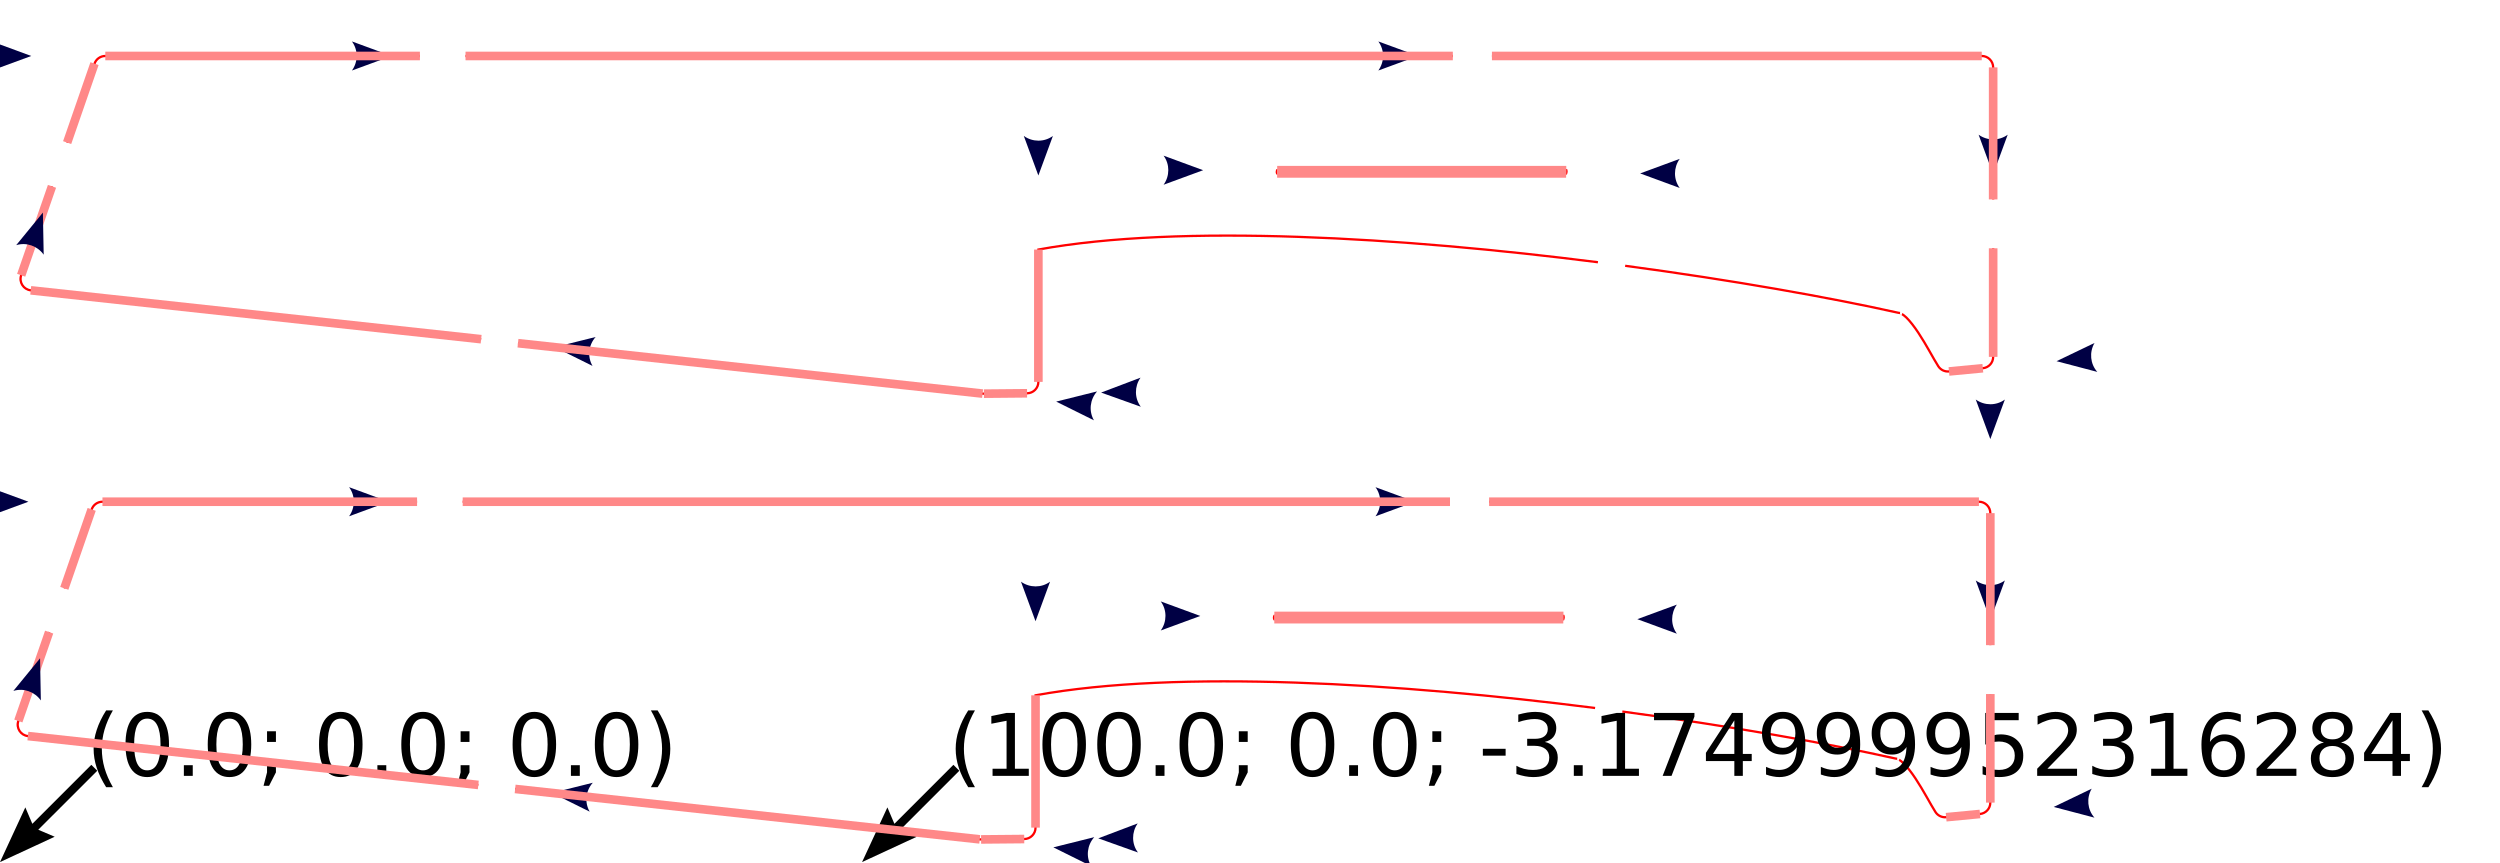
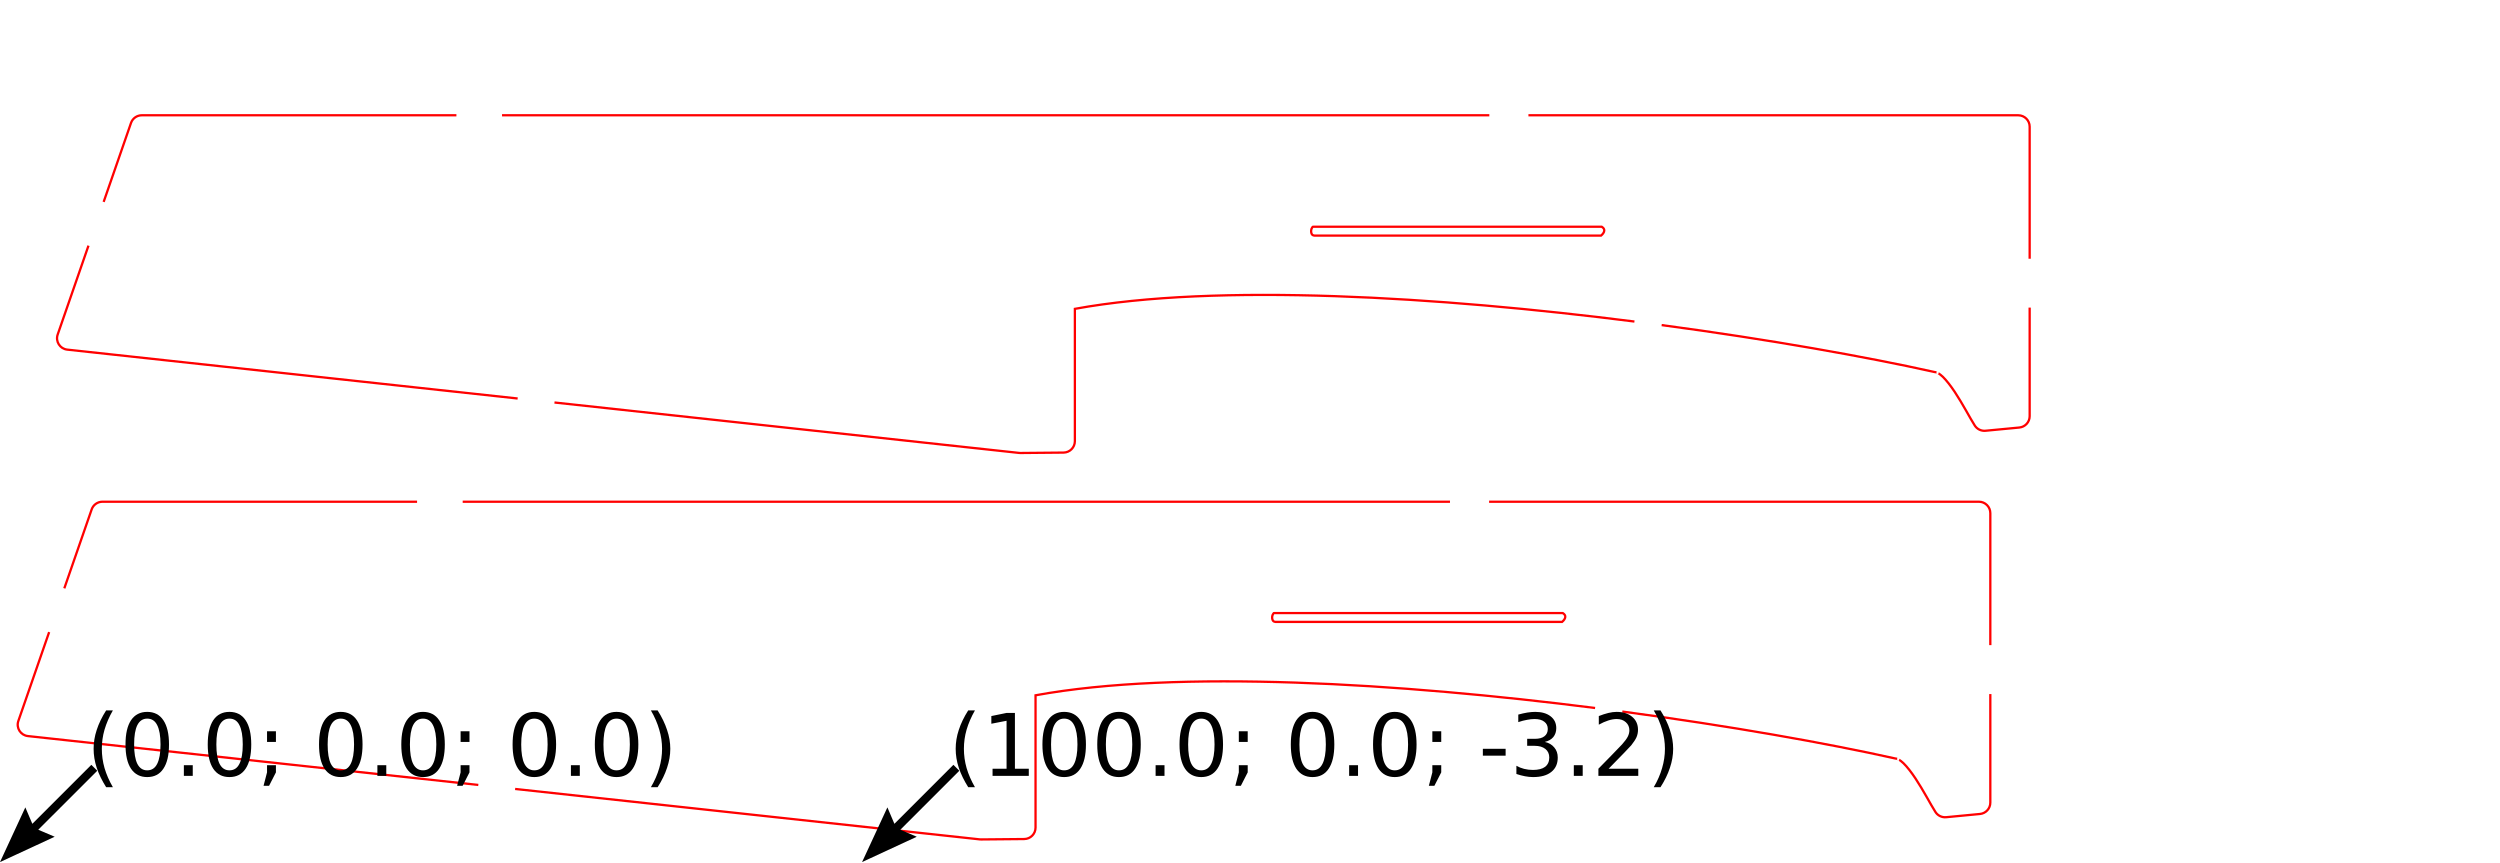
- <svg xmlns="http://www.w3.org/2000/svg" width="290mm" height="100mm" viewBox="0 0 290 100" version="1.1" id="svg1028">
+ <svg xmlns="http://www.w3.org/2000/svg" id="svg1028" version="1.1" viewBox="0 0 290 100" height="100mm" width="290mm">
  <defs id="defs1022">
-     <marker style="overflow:visible" refY="-1.687" refX="-4" orient="auto" id="CheckToolsAndOPMarker">
-       <path id="path309" style="fill:#000044;fill-rule:evenodd;stroke:none" d="m 4.589,-1.687 0.0,0.0 L 9.178,0.0 c -0.733,-0.996 -0.729,-2.359 0.0,-3.375" />
+     <marker id="CheckToolsAndOPMarker" orient="auto" refX="-4" refY="-1.687" style="overflow:visible">
+       <path d="m 4.589,-1.687 0.0,0.0 L 9.178,0.0 c -0.733,-0.996 -0.729,-2.359 0.0,-3.375" style="fill:#000044;fill-rule:evenodd;stroke:none" id="path309" />
    </marker>
-     <marker style="overflow:visible" refY="-1.687" refX="-4" orient="auto" id="DrawCurveMarker">
-       <path id="path312" style="fill:#000044;fill-rule:evenodd;stroke:none" d="m 4.589,-1.687 0.0,0.0 L 9.178,0.0 c -0.733,-0.996 -0.729,-2.359 0.0,-3.375" />
+     <marker id="DrawCurveMarker" orient="auto" refX="-4" refY="-1.687" style="overflow:visible">
+       <path d="m 4.589,-1.687 0.0,0.0 L 9.178,0.0 c -0.733,-0.996 -0.729,-2.359 0.0,-3.375" style="fill:#000044;fill-rule:evenodd;stroke:none" id="path312" />
    </marker>
-     <marker style="overflow:visible" refY="-1.687" refX="4" orient="auto" id="DrawCurveMarker_r">
-       <path id="path315" style="fill:#000044;fill-rule:evenodd;stroke:none" d="m -4.589,-1.687 0.0,0.0 L -9.178,0.0 c 0.733,-0.996 0.729,-2.359 0.0,-3.375" />
+     <marker id="DrawCurveMarker_r" orient="auto" refX="4" refY="-1.687" style="overflow:visible">
+       <path d="m -4.589,-1.687 0.0,0.0 L -9.178,0.0 c 0.733,-0.996 0.729,-2.359 0.0,-3.375" style="fill:#000044;fill-rule:evenodd;stroke:none" id="path315" />
    </marker>
-     <marker style="overflow:visible" refY="-1.687" refX="-4" orient="auto" id="InOutPathMarker">
-       <path id="path318" style="fill:#0072a7;fill-rule:evenodd;stroke:none" d="m 4.589,-1.687 0.0,0.0 L 9.178,0.0 c -0.733,-0.996 -0.729,-2.359 0.0,-3.375" />
+     <marker id="InOutPathMarker" orient="auto" refX="-4" refY="-1.687" style="overflow:visible">
+       <path d="m 4.589,-1.687 0.0,0.0 L 9.178,0.0 c -0.733,-0.996 -0.729,-2.359 0.0,-3.375" style="fill:#0072a7;fill-rule:evenodd;stroke:none" id="path318" />
    </marker>
  </defs>
-   <g id="layer1">
-     <path id="path986" transform="translate(-469.578, -282.708)" d="m 475.279,356.031 -3.574,10.313 c -0.278,0.803 0.263,1.656 1.107,1.748 l 52.25,5.67 m 4.272,0.464 53.895,5.849 c 0.051,0.006 0.103,0.008 0.154,0.008 l 5.006,-0.047 c 0.726,-0.007 1.31,-0.597 1.311,-1.322 v -15.352 c 16.496,-3.014 42.293,-1.4 64.909,1.473 m 3.158,0.412 c 12.465,1.668 23.752,3.681 31.679,5.449 0.068,0.015 0.136,0.025 0.205,0.029 -0.021,-10e-4 0.313,0.108 0.736,0.523 0.423,0.415 0.916,1.054 1.383,1.756 0.933,1.404 1.741,2.99 2.32,3.896 0.268,0.418 0.746,0.651 1.24,0.604 l 3.928,-0.375 c 0.679,-0.065 1.197,-0.635 1.197,-1.316 V 363.216 m 0,-5.67 v -15.316 c -4.3e-4,-0.73 -0.592,-1.322 -1.322,-1.322 l -56.82,-4e-5 m -4.536,-1e-5 -114.527,-8e-5 m -5.292,0 -36.496,-3e-5 c -0.563,-1.2e-4 -1.065,0.357 -1.25,0.889 l -3.174,9.159" style="fill:none;stroke:#ff0000;stroke-width:0.265px;stroke-linecap:butt;stroke-linejoin:miter;stroke-opacity:1" />
-     <path transform="translate(-469.578, -282.708)" id="path988" style="fill:none;stroke:#ff0000;stroke-width:0.265px;stroke-linecap:butt;stroke-linejoin:miter;stroke-opacity:1" d="m 617.402,354.158 c -0.016,0.035 -0.048,0.112 -0.045,0.215 0.002,0.088 0.023,0.125 0.037,0.158 h 33.523 c 0.02,-0.07 0.043,-0.116 0.045,-0.209 0.002,-0.088 -0.012,-0.108 -0.025,-0.164 z" />
-     <path style="fill:none;stroke:#ff0000;stroke-width:0.265px;stroke-linecap:butt;stroke-linejoin:miter;stroke-opacity:1" d="m 6.031,21.616 -3.574,10.313 c -0.278,0.803 0.263,1.656 1.107,1.748 l 52.25,5.67 m 4.272,0.464 53.895,5.849 c 0.051,0.006 0.103,0.008 0.154,0.008 l 5.006,-0.047 c 0.726,-0.007 1.31,-0.597 1.311,-1.322 v -15.352 c 16.496,-3.014 42.293,-1.4 64.909,1.473 m 3.158,0.412 c 12.465,1.668 23.752,3.681 31.679,5.449 0.068,0.015 0.136,0.025 0.205,0.029 -0.021,-0.001 0.313,0.108 0.736,0.523 0.423,0.415 0.916,1.054 1.383,1.756 0.933,1.404 1.741,2.99 2.32,3.896 0.268,0.418 0.746,0.651 1.24,0.604 l 3.928,-0.375 c 0.679,-0.065 1.197,-0.635 1.197,-1.316 v -12.596 m 0,-5.67 V 7.816 c -5.3e-4,-0.73 -0.592,-1.322 -1.322,-1.322 l -56.82,-4e-5 m -4.536,-1e-5 -114.527,-8e-5 m -5.292,0 -36.496,-3e-5 c -0.563,-1.2e-4 -1.065,0.357 -1.25,0.889 L 7.789,16.541" id="path986-2" />
-     <path d="m 617.402,354.158 c -0.016,0.035 -0.048,0.112 -0.045,0.215 0.002,0.088 0.023,0.125 0.037,0.158 h 33.523 c 0.02,-0.07 0.043,-0.116 0.045,-0.209 0.002,-0.088 -0.012,-0.108 -0.025,-0.164 z" style="fill:none;stroke:#ff0000;stroke-width:0.265px;stroke-linecap:butt;stroke-linejoin:miter;stroke-opacity:1" id="path988-5" transform="translate(-469.249, -334.415)" />
+   <g style="display:inline" id="layer1">
+     <path style="fill:none;stroke:#ff0000;stroke-width:0.265px;stroke-linecap:butt;stroke-linejoin:miter;stroke-opacity:1" d="m 475.279,356.031 -3.574,10.313 c -0.278,0.803 0.263,1.656 1.107,1.748 l 52.25,5.67 m 4.272,0.464 53.895,5.849 c 0.051,0.006 0.103,0.008 0.154,0.008 l 5.006,-0.047 c 0.726,-0.007 1.31,-0.597 1.311,-1.322 v -15.352 c 16.496,-3.014 42.293,-1.4 64.909,1.473 m 3.158,0.412 c 12.465,1.668 23.752,3.681 31.679,5.449 0.068,0.015 0.136,0.025 0.205,0.029 -0.021,-10e-4 0.313,0.108 0.736,0.523 0.423,0.415 0.916,1.054 1.383,1.756 0.933,1.404 1.741,2.99 2.32,3.896 0.268,0.418 0.746,0.651 1.24,0.604 l 3.928,-0.375 c 0.679,-0.065 1.197,-0.635 1.197,-1.316 V 363.216 m 0,-5.67 v -15.316 c -4.3e-4,-0.73 -0.592,-1.322 -1.322,-1.322 l -56.82,-4e-5 m -4.536,-1e-5 -114.527,-8e-5 m -5.292,0 -36.496,-3e-5 c -0.563,-1.2e-4 -1.065,0.357 -1.25,0.889 l -3.174,9.159" transform="translate(-469.578,-282.708)" id="path986" />
+     <path id="path986-2" d="m 10.264,28.495 -3.574,10.313 c -0.278,0.803 0.263,1.656 1.107,1.748 l 52.25,5.67 m 4.272,0.464 53.895,5.849 c 0.051,0.006 0.103,0.008 0.154,0.008 l 5.006,-0.047 c 0.726,-0.007 1.31,-0.597 1.311,-1.322 v -15.352 c 16.496,-3.014 42.293,-1.4 64.909,1.473 m 3.158,0.412 c 12.465,1.668 23.752,3.681 31.679,5.449 0.068,0.015 0.136,0.025 0.205,0.029 -0.021,-0.001 0.313,0.108 0.736,0.523 0.423,0.415 0.916,1.054 1.383,1.756 0.933,1.404 1.741,2.99 2.32,3.896 0.268,0.418 0.746,0.651 1.24,0.604 l 3.928,-0.375 c 0.679,-0.065 1.197,-0.635 1.197,-1.316 v -12.596 m 0,-5.67 V 14.695 c -5.3e-4,-0.73 -0.592,-1.322 -1.322,-1.322 l -56.82,-4e-5 m -4.536,-10e-6 -114.527,-8e-5 m -5.292,0 -36.496,-3e-5 c -0.563,-1.2e-4 -1.065,0.357 -1.25,0.889 l -3.174,9.159" style="fill:none;stroke:#ff0000;stroke-width:0.265px;stroke-linecap:butt;stroke-linejoin:miter;stroke-opacity:1" />
+     <path transform="translate(-708.039,-326.964)" d="m 855.871,398.078 c -0.08,-0.005 -0.064,-0.008 -0.121,0.059 -0.057,0.066 -0.128,0.226 -0.141,0.396 -0.012,0.17 0.03,0.331 0.088,0.416 0.055,0.082 0.108,0.127 0.293,0.156 h 33.252 c 0.191,-0.162 0.356,-0.372 0.369,-0.57 0.013,-0.199 -0.089,-0.322 -0.289,-0.455 h -33.393 a 0.891,0.891 0 0 1 -0.059,-0.002 z" style="fill:none;stroke:#ff0000;stroke-width:0.265px;stroke-linecap:butt;stroke-linejoin:miter;stroke-opacity:1" id="path960" />
+     <path id="path960-2" style="display:inline;fill:none;stroke:#ff0000;stroke-width:0.265px;stroke-linecap:butt;stroke-linejoin:miter;stroke-opacity:1" d="m 855.871,398.078 c -0.08,-0.005 -0.064,-0.008 -0.121,0.059 -0.057,0.066 -0.128,0.226 -0.141,0.396 -0.012,0.17 0.03,0.331 0.088,0.416 0.055,0.082 0.108,0.127 0.293,0.156 h 33.252 c 0.191,-0.162 0.356,-0.372 0.369,-0.57 0.013,-0.199 -0.089,-0.322 -0.289,-0.455 h -33.393 a 0.891,0.891 0 0 1 -0.059,-0.002 z" transform="translate(-703.517,-371.776)" />
  </g>
-   <g id="layer2" style="display:inline">
-     <g id="g183" transform="matrix(0.5014292,0,0,0.5201835,55.54568,120.4584)" gcodetools="Gcodetools tool definition">
-       <path id="path101" d="M -20,-20 H 380 V 155 H -20 Z" style="fill-opacity:0.5;stroke:#444444" gcodetools="Gcodetools tool background" />
-       <g id="g111" gcodetools="Gcodetools tool parameter">
-         <text id="text105" gcodetools="Gcodetools tool definition field name" style="font-style:normal;font-variant:normal;font-weight:normal;font-stretch:normal;font-size:20px;font-family:'DejaVu Sans';fill:#000000;fill-opacity:1;stroke:none" y="0" xml:space="preserve" x="0">
-           <tspan id="tspan103" y="0" x="0">name</tspan>
+   <g style="display:inline" id="layer2">
+     <g gcodetools="Gcodetools tool definition" transform="matrix(0.5014292,0,0,0.5201835,55.54568,120.4584)" id="g183">
+       <path gcodetools="Gcodetools tool background" style="fill-opacity:0.5;stroke:#444444" d="M -20,-20 H 380 V 155 H -20 Z" id="path101" />
+       <g gcodetools="Gcodetools tool parameter" id="g111">
+         <text x="0" xml:space="preserve" y="0" style="font-style:normal;font-variant:normal;font-weight:normal;font-stretch:normal;font-size:20px;font-family:'DejaVu Sans';fill:#000000;fill-opacity:1;stroke:none" gcodetools="Gcodetools tool definition field name" id="text105">
+           <tspan x="0" y="0" id="tspan103">name</tspan>
        </text>
-         <text id="text109" gcodetools="Gcodetools tool definition field value" style="font-style:normal;font-variant:normal;font-weight:normal;font-stretch:normal;font-size:20px;font-family:'DejaVu Sans';fill:#000000;fill-opacity:1;stroke:none" y="0" xml:space="preserve" x="150">
-           <tspan id="tspan107" y="0" x="150">Cylindrical cutter</tspan>
+         <text x="150" xml:space="preserve" y="0" style="font-style:normal;font-variant:normal;font-weight:normal;font-stretch:normal;font-size:20px;font-family:'DejaVu Sans';fill:#000000;fill-opacity:1;stroke:none" gcodetools="Gcodetools tool definition field value" id="text109">
+           <tspan x="150" y="0" id="tspan107">Cylindrical cutter</tspan>
        </text>
      </g>
-       <g id="g121" gcodetools="Gcodetools tool parameter">
-         <text id="text115" gcodetools="Gcodetools tool definition field name" style="font-style:normal;font-variant:normal;font-weight:normal;font-stretch:normal;font-size:10px;font-family:'DejaVu Sans';fill:#000000;fill-opacity:1;stroke:none" y="20" xml:space="preserve" x="0">
-           <tspan id="tspan113" y="20" x="0">id</tspan>
+       <g gcodetools="Gcodetools tool parameter" id="g121">
+         <text x="0" xml:space="preserve" y="20" style="font-style:normal;font-variant:normal;font-weight:normal;font-stretch:normal;font-size:10px;font-family:'DejaVu Sans';fill:#000000;fill-opacity:1;stroke:none" gcodetools="Gcodetools tool definition field name" id="text115">
+           <tspan x="0" y="20" id="tspan113">id</tspan>
        </text>
-         <text id="text119" gcodetools="Gcodetools tool definition field value" style="font-style:normal;font-variant:normal;font-weight:normal;font-stretch:normal;font-size:10px;font-family:'DejaVu Sans';fill:#000000;fill-opacity:1;stroke:none" y="20" xml:space="preserve" x="150">
-           <tspan id="tspan117" y="20" x="150">Cylindrical cutter 0001</tspan>
+         <text x="150" xml:space="preserve" y="20" style="font-style:normal;font-variant:normal;font-weight:normal;font-stretch:normal;font-size:10px;font-family:'DejaVu Sans';fill:#000000;fill-opacity:1;stroke:none" gcodetools="Gcodetools tool definition field value" id="text119">
+           <tspan x="150" y="20" id="tspan117">Cylindrical cutter 0001</tspan>
        </text>
      </g>
-       <g id="g131" gcodetools="Gcodetools tool parameter">
-         <text id="text125" gcodetools="Gcodetools tool definition field name" style="font-style:normal;font-variant:normal;font-weight:normal;font-stretch:normal;font-size:10px;font-family:'DejaVu Sans';fill:#000000;fill-opacity:1;stroke:none" y="35" xml:space="preserve" x="0">
-           <tspan id="tspan123" y="35" x="0">diameter</tspan>
+       <g gcodetools="Gcodetools tool parameter" id="g131">
+         <text x="0" xml:space="preserve" y="35" style="font-style:normal;font-variant:normal;font-weight:normal;font-stretch:normal;font-size:10px;font-family:'DejaVu Sans';fill:#000000;fill-opacity:1;stroke:none" gcodetools="Gcodetools tool definition field name" id="text125">
+           <tspan x="0" y="35" id="tspan123">diameter</tspan>
        </text>
-         <text id="text129" gcodetools="Gcodetools tool definition field value" style="font-style:normal;font-variant:normal;font-weight:normal;font-stretch:normal;font-size:10px;font-family:'DejaVu Sans';fill:#000000;fill-opacity:1;stroke:none" y="35" xml:space="preserve" x="150">
-           <tspan id="tspan127" y="35" x="150">1.6</tspan>
+         <text x="150" xml:space="preserve" y="35" style="font-style:normal;font-variant:normal;font-weight:normal;font-stretch:normal;font-size:10px;font-family:'DejaVu Sans';fill:#000000;fill-opacity:1;stroke:none" gcodetools="Gcodetools tool definition field value" id="text129">
+           <tspan x="150" y="35" id="tspan127">1.6</tspan>
        </text>
      </g>
-       <g id="g141" gcodetools="Gcodetools tool parameter">
-         <text id="text135" gcodetools="Gcodetools tool definition field name" style="font-style:normal;font-variant:normal;font-weight:normal;font-stretch:normal;font-size:10px;font-family:'DejaVu Sans';fill:#000000;fill-opacity:1;stroke:none" y="50" xml:space="preserve" x="0">
-           <tspan id="tspan133" y="50" x="0">feed</tspan>
+       <g gcodetools="Gcodetools tool parameter" id="g141">
+         <text x="0" xml:space="preserve" y="50" style="font-style:normal;font-variant:normal;font-weight:normal;font-stretch:normal;font-size:10px;font-family:'DejaVu Sans';fill:#000000;fill-opacity:1;stroke:none" gcodetools="Gcodetools tool definition field name" id="text135">
+           <tspan x="0" y="50" id="tspan133">feed</tspan>
        </text>
-         <text id="text139" gcodetools="Gcodetools tool definition field value" style="font-style:normal;font-variant:normal;font-weight:normal;font-stretch:normal;font-size:10px;font-family:'DejaVu Sans';fill:#000000;fill-opacity:1;stroke:none" y="50" xml:space="preserve" x="150">
-           <tspan id="tspan137" y="50" x="150">250</tspan>
+         <text x="150" xml:space="preserve" y="50" style="font-style:normal;font-variant:normal;font-weight:normal;font-stretch:normal;font-size:10px;font-family:'DejaVu Sans';fill:#000000;fill-opacity:1;stroke:none" gcodetools="Gcodetools tool definition field value" id="text139">
+           <tspan x="150" y="50" id="tspan137">250</tspan>
        </text>
      </g>
-       <g id="g151" gcodetools="Gcodetools tool parameter">
-         <text id="text145" gcodetools="Gcodetools tool definition field name" style="font-style:normal;font-variant:normal;font-weight:normal;font-stretch:normal;font-size:10px;font-family:'DejaVu Sans';fill:#000000;fill-opacity:1;stroke:none" y="65" xml:space="preserve" x="0">
-           <tspan id="tspan143" y="65" x="0">penetration angle</tspan>
+       <g gcodetools="Gcodetools tool parameter" id="g151">
+         <text x="0" xml:space="preserve" y="65" style="font-style:normal;font-variant:normal;font-weight:normal;font-stretch:normal;font-size:10px;font-family:'DejaVu Sans';fill:#000000;fill-opacity:1;stroke:none" gcodetools="Gcodetools tool definition field name" id="text145">
+           <tspan x="0" y="65" id="tspan143">penetration angle</tspan>
        </text>
-         <text id="text149" gcodetools="Gcodetools tool definition field value" style="font-style:normal;font-variant:normal;font-weight:normal;font-stretch:normal;font-size:10px;font-family:'DejaVu Sans';fill:#000000;fill-opacity:1;stroke:none" y="65" xml:space="preserve" x="150">
-           <tspan id="tspan147" y="65" x="150">90</tspan>
+         <text x="150" xml:space="preserve" y="65" style="font-style:normal;font-variant:normal;font-weight:normal;font-stretch:normal;font-size:10px;font-family:'DejaVu Sans';fill:#000000;fill-opacity:1;stroke:none" gcodetools="Gcodetools tool definition field value" id="text149">
+           <tspan x="150" y="65" id="tspan147">90</tspan>
        </text>
      </g>
-       <g id="g161" gcodetools="Gcodetools tool parameter">
-         <text id="text155" gcodetools="Gcodetools tool definition field name" style="font-style:normal;font-variant:normal;font-weight:normal;font-stretch:normal;font-size:10px;font-family:'DejaVu Sans';fill:#000000;fill-opacity:1;stroke:none" y="80" xml:space="preserve" x="0">
-           <tspan id="tspan153" y="80" x="0">penetration feed</tspan>
+       <g gcodetools="Gcodetools tool parameter" id="g161">
+         <text x="0" xml:space="preserve" y="80" style="font-style:normal;font-variant:normal;font-weight:normal;font-stretch:normal;font-size:10px;font-family:'DejaVu Sans';fill:#000000;fill-opacity:1;stroke:none" gcodetools="Gcodetools tool definition field name" id="text155">
+           <tspan x="0" y="80" id="tspan153">penetration feed</tspan>
        </text>
-         <text id="text159" gcodetools="Gcodetools tool definition field value" style="font-style:normal;font-variant:normal;font-weight:normal;font-stretch:normal;font-size:10px;font-family:'DejaVu Sans';fill:#000000;fill-opacity:1;stroke:none" y="80" xml:space="preserve" x="150">
-           <tspan id="tspan157" y="80" x="150">100</tspan>
+         <text x="150" xml:space="preserve" y="80" style="font-style:normal;font-variant:normal;font-weight:normal;font-stretch:normal;font-size:10px;font-family:'DejaVu Sans';fill:#000000;fill-opacity:1;stroke:none" gcodetools="Gcodetools tool definition field value" id="text159">
+           <tspan x="150" y="80" id="tspan157">100</tspan>
        </text>
      </g>
-       <g id="g171" gcodetools="Gcodetools tool parameter">
-         <text id="text165" gcodetools="Gcodetools tool definition field name" style="font-style:normal;font-variant:normal;font-weight:normal;font-stretch:normal;font-size:10px;font-family:'DejaVu Sans';fill:#000000;fill-opacity:1;stroke:none" y="95" xml:space="preserve" x="0">
-           <tspan id="tspan163" y="95" x="0">depth step</tspan>
+       <g gcodetools="Gcodetools tool parameter" id="g171">
+         <text x="0" xml:space="preserve" y="95" style="font-style:normal;font-variant:normal;font-weight:normal;font-stretch:normal;font-size:10px;font-family:'DejaVu Sans';fill:#000000;fill-opacity:1;stroke:none" gcodetools="Gcodetools tool definition field name" id="text165">
+           <tspan x="0" y="95" id="tspan163">depth step</tspan>
        </text>
-         <text id="text169" gcodetools="Gcodetools tool definition field value" style="font-style:normal;font-variant:normal;font-weight:normal;font-stretch:normal;font-size:10px;font-family:'DejaVu Sans';fill:#000000;fill-opacity:1;stroke:none" y="95" xml:space="preserve" x="150">
-           <tspan id="tspan167" y="95" x="150">2</tspan>
+         <text x="150" xml:space="preserve" y="95" style="font-style:normal;font-variant:normal;font-weight:normal;font-stretch:normal;font-size:10px;font-family:'DejaVu Sans';fill:#000000;fill-opacity:1;stroke:none" gcodetools="Gcodetools tool definition field value" id="text169">
+           <tspan x="150" y="95" id="tspan167">4</tspan>
        </text>
      </g>
-       <g id="g181" gcodetools="Gcodetools tool parameter">
-         <text id="text175" gcodetools="Gcodetools tool definition field name" style="font-style:normal;font-variant:normal;font-weight:normal;font-stretch:normal;font-size:10px;font-family:'DejaVu Sans';fill:#000000;fill-opacity:1;stroke:none" y="110" xml:space="preserve" x="0">
-           <tspan id="tspan173" y="110" x="0">tool change gcode</tspan>
+       <g gcodetools="Gcodetools tool parameter" id="g181">
+         <text x="0" xml:space="preserve" y="110" style="font-style:normal;font-variant:normal;font-weight:normal;font-stretch:normal;font-size:10px;font-family:'DejaVu Sans';fill:#000000;fill-opacity:1;stroke:none" gcodetools="Gcodetools tool definition field name" id="text175">
+           <tspan x="0" y="110" id="tspan173">tool change gcode</tspan>
        </text>
-         <text id="text179" gcodetools="Gcodetools tool definition field value" style="font-style:normal;font-variant:normal;font-weight:normal;font-stretch:normal;font-size:10px;font-family:'DejaVu Sans';fill:#000000;fill-opacity:1;stroke:none" y="110" xml:space="preserve" x="150">
-           <tspan id="tspan177" y="110" x="150">(None)</tspan>
+         <text x="150" xml:space="preserve" y="110" style="font-style:normal;font-variant:normal;font-weight:normal;font-stretch:normal;font-size:10px;font-family:'DejaVu Sans';fill:#000000;fill-opacity:1;stroke:none" gcodetools="Gcodetools tool definition field value" id="text179">
+           <tspan x="150" y="110" id="tspan177">(None)</tspan>
        </text>
      </g>
    </g>
-     <g id="g296" gcodetools="Gcodetools orientation group">
-       <g id="g286" gcodetools="Gcodetools orientation point (2 points)">
-         <path id="path280" d="M 0,100 2.938,93.656 3.75,95.562 10.594,88.719 v 0 l 0.688,0.688 L 4.438,96.25 6.344,97.062 Z" gcodetools="Gcodetools orientation point arrow" style="fill:#000000;stroke:none" />
-         <text id="text284" gcodetools="Gcodetools orientation point text" style="font-style:normal;font-variant:normal;font-weight:normal;font-stretch:normal;font-size:10px;font-family:'DejaVu Sans';fill:#000000;fill-opacity:1;stroke:none" y="90" xml:space="preserve" x="10">
-           <tspan id="tspan282" y="90" x="10">(0.0; 0.0; 0.0)</tspan>
+     <g gcodetools="Gcodetools orientation group" id="g296">
+       <g gcodetools="Gcodetools orientation point (2 points)" id="g286">
+         <path style="fill:#000000;stroke:none" gcodetools="Gcodetools orientation point arrow" d="M 0,100 2.938,93.656 3.75,95.562 10.594,88.719 v 0 l 0.688,0.688 L 4.438,96.25 6.344,97.062 Z" id="path280" />
+         <text x="10" xml:space="preserve" y="90" style="font-style:normal;font-variant:normal;font-weight:normal;font-stretch:normal;font-size:10px;font-family:'DejaVu Sans';fill:#000000;fill-opacity:1;stroke:none" gcodetools="Gcodetools orientation point text" id="text284">
+           <tspan x="10" y="90" id="tspan282">(0.0; 0.0; 0.0)</tspan>
        </text>
      </g>
-       <g id="g294" gcodetools="Gcodetools orientation point (2 points)">
-         <path id="path288" d="m 100,100 2.938,-6.344 0.812,1.906 6.844,-6.844 v 0 l 0.688,0.688 -6.844,6.844 1.906,0.812 z" gcodetools="Gcodetools orientation point arrow" style="fill:#000000;stroke:none" />
-         <text id="text292" gcodetools="Gcodetools orientation point text" style="font-style:normal;font-variant:normal;font-weight:normal;font-stretch:normal;font-size:10px;font-family:'DejaVu Sans';fill:#000000;fill-opacity:1;stroke:none" y="90" xml:space="preserve" x="110">
-           <tspan id="tspan290" y="90" x="110">(100.0; 0.0; -3.174999952316284)</tspan>
+       <g gcodetools="Gcodetools orientation point (2 points)" id="g294">
+         <path style="fill:#000000;stroke:none" gcodetools="Gcodetools orientation point arrow" d="m 100,100 2.938,-6.344 0.812,1.906 6.844,-6.844 v 0 l 0.688,0.688 -6.844,6.844 1.906,0.812 z" id="path288" />
+         <text x="110" xml:space="preserve" y="90" style="font-style:normal;font-variant:normal;font-weight:normal;font-stretch:normal;font-size:10px;font-family:'DejaVu Sans';fill:#000000;fill-opacity:1;stroke:none" gcodetools="Gcodetools orientation point text" id="text292">
+           <tspan x="110" y="90" id="tspan290">(100.0; 0.0; -3.2)</tspan>
        </text>
      </g>
    </g>
-     <g gcodetools="Preview group" id="g2213">
-       <path gcodetools="Preview" style="stroke:#8f8;fill:none;stroke-width:1;marker-start:url(#DrawCurveMarker_r)" id="path2021" />
-       <path gcodetools="Preview" style="stroke:#88f;fill:none;stroke-width:1;marker-start:url(#DrawCurveMarker_r)" id="path2023" />
-       <path gcodetools="Preview" style="stroke:#8f8;fill:none;stroke-width:1;marker-start:url(#DrawCurveMarker_r)" id="path2025" />
-       <path gcodetools="Preview" style="stroke:#88f;fill:none;stroke-width:1;marker-start:url(#DrawCurveMarker_r)" id="path2027" />
-       <path gcodetools="Preview" style="stroke:#f88;fill:none;stroke-width:1;marker-end:url(#DrawCurveMarker)" d="M 148.146 20.116 L 181.669 20.116" id="path2029" />
-       <path gcodetools="Preview" style="stroke:#8f8;fill:none;stroke-width:1;marker-end:url(#DrawCurveMarker)" id="path2031" />
-       <path gcodetools="Preview" style="stroke:#88f;fill:none;stroke-width:1;marker-start:url(#DrawCurveMarker_r)" id="path2033" />
-       <path gcodetools="Preview" style="stroke:#8f8;fill:none;stroke-width:1;marker-start:url(#DrawCurveMarker_r)" id="path2035" />
-       <path gcodetools="Preview" style="stroke:#88f;fill:none;stroke-width:1;marker-start:url(#DrawCurveMarker_r)" id="path2037" />
-       <path gcodetools="Preview" style="stroke:#f88;fill:none;stroke-width:1;marker-end:url(#DrawCurveMarker)" d="M 181.688 19.743 L 148.153 19.743" id="path2039" />
-       <path gcodetools="Preview" style="stroke:#f88;fill:none;stroke-width:1;marker-end:url(#DrawCurveMarker)" d="M 6.031 21.616 L 2.456 31.929" id="path2041" />
-       <path gcodetools="Preview" style="stroke:#8f8;fill:none;stroke-width:1;marker-start:url(#DrawCurveMarker_r)" id="path2043" />
-       <path gcodetools="Preview" style="stroke:#88f;fill:none;stroke-width:1;marker-start:url(#DrawCurveMarker_r)" id="path2045" />
-       <path gcodetools="Preview" style="stroke:#f88;fill:none;stroke-width:1;marker-end:url(#DrawCurveMarker)" d="M 3.564 33.677 L 55.813 39.347" id="path2047" />
-       <path gcodetools="Preview" style="stroke:#f88;fill:none;stroke-width:1;marker-end:url(#DrawCurveMarker)" d="M 60.085 39.811 L 113.98 45.659" id="path2049" />
-       <path gcodetools="Preview" style="stroke:#8f8;fill:none;stroke-width:1;marker-start:url(#DrawCurveMarker_r)" id="path2051" />
-       <path gcodetools="Preview" style="stroke:#88f;fill:none;stroke-width:1;marker-start:url(#DrawCurveMarker_r)" id="path2053" />
-       <path gcodetools="Preview" style="stroke:#f88;fill:none;stroke-width:1;marker-end:url(#DrawCurveMarker)" d="M 114.134 45.667 L 119.14 45.62" id="path2055" />
-       <path gcodetools="Preview" style="stroke:#8f8;fill:none;stroke-width:1;marker-start:url(#DrawCurveMarker_r)" id="path2057" />
-       <path gcodetools="Preview" style="stroke:#88f;fill:none;stroke-width:1;marker-start:url(#DrawCurveMarker_r)" id="path2059" />
-       <path gcodetools="Preview" style="stroke:#f88;fill:none;stroke-width:1;marker-end:url(#DrawCurveMarker)" d="M 120.45 44.298 L 120.45 28.947" id="path2061" />
-       <path gcodetools="Preview" style="stroke:#8f8;fill:none;stroke-width:1;marker-end:url(#DrawCurveMarker)" id="path2063" />
-       <path gcodetools="Preview" style="stroke:#88f;fill:none;stroke-width:1;marker-end:url(#DrawCurveMarker)" id="path2065" />
-       <path gcodetools="Preview" style="stroke:#8f8;fill:none;stroke-width:1;marker-end:url(#DrawCurveMarker)" id="path2067" />
-       <path gcodetools="Preview" style="stroke:#88f;fill:none;stroke-width:1;marker-end:url(#DrawCurveMarker)" id="path2069" />
-       <path gcodetools="Preview" style="stroke:#8f8;fill:none;stroke-width:1;marker-start:url(#DrawCurveMarker_r)" id="path2071" />
-       <path gcodetools="Preview" style="stroke:#88f;fill:none;stroke-width:1;marker-start:url(#DrawCurveMarker_r)" id="path2073" />
-       <path gcodetools="Preview" style="stroke:#8f8;fill:none;stroke-width:1;marker-start:url(#DrawCurveMarker_r)" id="path2075" />
-       <path gcodetools="Preview" style="stroke:#88f;fill:none;stroke-width:1;marker-end:url(#DrawCurveMarker)" id="path2077" />
-       <path gcodetools="Preview" style="stroke:#8f8;fill:none;stroke-width:1;marker-end:url(#DrawCurveMarker)" id="path2079" />
-       <path gcodetools="Preview" style="stroke:#88f;fill:none;stroke-width:1;marker-end:url(#DrawCurveMarker)" id="path2081" />
-       <path gcodetools="Preview" style="stroke:#8f8;fill:none;stroke-width:1;marker-end:url(#DrawCurveMarker)" id="path2083" />
-       <path gcodetools="Preview" style="stroke:#88f;fill:none;stroke-width:1;marker-start:url(#DrawCurveMarker_r)" id="path2085" />
-       <path gcodetools="Preview" style="stroke:#8f8;fill:none;stroke-width:1;marker-start:url(#DrawCurveMarker_r)" id="path2087" />
-       <path gcodetools="Preview" style="stroke:#88f;fill:none;stroke-width:1;marker-start:url(#DrawCurveMarker_r)" id="path2089" />
-       <path gcodetools="Preview" style="stroke:#f88;fill:none;stroke-width:1;marker-end:url(#DrawCurveMarker)" d="M 226.081 43.089 L 230.009 42.714" id="path2091" />
-       <path gcodetools="Preview" style="stroke:#8f8;fill:none;stroke-width:1;marker-start:url(#DrawCurveMarker_r)" id="path2093" />
-       <path gcodetools="Preview" style="stroke:#88f;fill:none;stroke-width:1;marker-start:url(#DrawCurveMarker_r)" id="path2095" />
-       <path gcodetools="Preview" style="stroke:#f88;fill:none;stroke-width:1;marker-end:url(#DrawCurveMarker)" d="M 231.206 41.398 L 231.206 28.802" id="path2097" />
-       <path gcodetools="Preview" style="stroke:#f88;fill:none;stroke-width:1;marker-end:url(#DrawCurveMarker)" d="M 231.206 23.132 L 231.206 7.816" id="path2099" />
-       <path gcodetools="Preview" style="stroke:#8f8;fill:none;stroke-width:1;marker-start:url(#DrawCurveMarker_r)" id="path2101" />
-       <path gcodetools="Preview" style="stroke:#88f;fill:none;stroke-width:1;marker-start:url(#DrawCurveMarker_r)" id="path2103" />
-       <path gcodetools="Preview" style="stroke:#f88;fill:none;stroke-width:1;marker-end:url(#DrawCurveMarker)" d="M 229.884 6.494 L 173.064 6.493" id="path2105" />
-       <path gcodetools="Preview" style="stroke:#f88;fill:none;stroke-width:1;marker-end:url(#DrawCurveMarker)" d="M 168.528 6.493 L 54.002 6.493" id="path2107" />
-       <path gcodetools="Preview" style="stroke:#f88;fill:none;stroke-width:1;marker-end:url(#DrawCurveMarker)" d="M 48.71 6.493 L 12.214 6.493" id="path2109" />
-       <path gcodetools="Preview" style="stroke:#8f8;fill:none;stroke-width:1;marker-start:url(#DrawCurveMarker_r)" id="path2111" />
-       <path gcodetools="Preview" style="stroke:#88f;fill:none;stroke-width:1;marker-start:url(#DrawCurveMarker_r)" id="path2113" />
-       <path gcodetools="Preview" style="stroke:#f88;fill:none;stroke-width:1;marker-end:url(#DrawCurveMarker)" d="M 10.964 7.382 L 7.789 16.541" id="path2115" />
-       <path gcodetools="Preview" style="stroke:#8f8;fill:none;stroke-width:1;marker-start:url(#DrawCurveMarker_r)" id="path2117" />
-       <path gcodetools="Preview" style="stroke:#88f;fill:none;stroke-width:1;marker-start:url(#DrawCurveMarker_r)" id="path2119" />
-       <path gcodetools="Preview" style="stroke:#8f8;fill:none;stroke-width:1;marker-start:url(#DrawCurveMarker_r)" id="path2121" />
-       <path gcodetools="Preview" style="stroke:#88f;fill:none;stroke-width:1;marker-start:url(#DrawCurveMarker_r)" id="path2123" />
-       <path gcodetools="Preview" style="stroke:#f88;fill:none;stroke-width:1;marker-end:url(#DrawCurveMarker)" d="M 147.817 71.823 L 181.34 71.823" id="path2125" />
-       <path gcodetools="Preview" style="stroke:#8f8;fill:none;stroke-width:1;marker-end:url(#DrawCurveMarker)" id="path2127" />
-       <path gcodetools="Preview" style="stroke:#88f;fill:none;stroke-width:1;marker-start:url(#DrawCurveMarker_r)" id="path2129" />
-       <path gcodetools="Preview" style="stroke:#8f8;fill:none;stroke-width:1;marker-start:url(#DrawCurveMarker_r)" id="path2131" />
-       <path gcodetools="Preview" style="stroke:#88f;fill:none;stroke-width:1;marker-start:url(#DrawCurveMarker_r)" id="path2133" />
-       <path gcodetools="Preview" style="stroke:#f88;fill:none;stroke-width:1;marker-end:url(#DrawCurveMarker)" d="M 181.359 71.45 L 147.824 71.45" id="path2135" />
-       <path gcodetools="Preview" style="stroke:#f88;fill:none;stroke-width:1;marker-end:url(#DrawCurveMarker)" d="M 5.701 73.323 L 2.127 83.636" id="path2137" />
-       <path gcodetools="Preview" style="stroke:#8f8;fill:none;stroke-width:1;marker-start:url(#DrawCurveMarker_r)" id="path2139" />
-       <path gcodetools="Preview" style="stroke:#88f;fill:none;stroke-width:1;marker-start:url(#DrawCurveMarker_r)" id="path2141" />
-       <path gcodetools="Preview" style="stroke:#f88;fill:none;stroke-width:1;marker-end:url(#DrawCurveMarker)" d="M 3.235 85.384 L 55.484 91.054" id="path2143" />
-       <path gcodetools="Preview" style="stroke:#f88;fill:none;stroke-width:1;marker-end:url(#DrawCurveMarker)" d="M 59.756 91.517 L 113.651 97.366" id="path2145" />
-       <path gcodetools="Preview" style="stroke:#8f8;fill:none;stroke-width:1;marker-start:url(#DrawCurveMarker_r)" id="path2147" />
-       <path gcodetools="Preview" style="stroke:#88f;fill:none;stroke-width:1;marker-start:url(#DrawCurveMarker_r)" id="path2149" />
-       <path gcodetools="Preview" style="stroke:#f88;fill:none;stroke-width:1;marker-end:url(#DrawCurveMarker)" d="M 113.805 97.374 L 118.811 97.327" id="path2151" />
-       <path gcodetools="Preview" style="stroke:#8f8;fill:none;stroke-width:1;marker-start:url(#DrawCurveMarker_r)" id="path2153" />
-       <path gcodetools="Preview" style="stroke:#88f;fill:none;stroke-width:1;marker-start:url(#DrawCurveMarker_r)" id="path2155" />
-       <path gcodetools="Preview" style="stroke:#f88;fill:none;stroke-width:1;marker-end:url(#DrawCurveMarker)" d="M 120.121 96.005 L 120.121 80.653" id="path2157" />
-       <path gcodetools="Preview" style="stroke:#8f8;fill:none;stroke-width:1;marker-end:url(#DrawCurveMarker)" id="path2159" />
-       <path gcodetools="Preview" style="stroke:#88f;fill:none;stroke-width:1;marker-end:url(#DrawCurveMarker)" id="path2161" />
-       <path gcodetools="Preview" style="stroke:#8f8;fill:none;stroke-width:1;marker-end:url(#DrawCurveMarker)" id="path2163" />
-       <path gcodetools="Preview" style="stroke:#88f;fill:none;stroke-width:1;marker-end:url(#DrawCurveMarker)" id="path2165" />
-       <path gcodetools="Preview" style="stroke:#8f8;fill:none;stroke-width:1;marker-start:url(#DrawCurveMarker_r)" id="path2167" />
-       <path gcodetools="Preview" style="stroke:#88f;fill:none;stroke-width:1;marker-start:url(#DrawCurveMarker_r)" id="path2169" />
-       <path gcodetools="Preview" style="stroke:#8f8;fill:none;stroke-width:1;marker-start:url(#DrawCurveMarker_r)" id="path2171" />
-       <path gcodetools="Preview" style="stroke:#88f;fill:none;stroke-width:1;marker-end:url(#DrawCurveMarker)" id="path2173" />
-       <path gcodetools="Preview" style="stroke:#8f8;fill:none;stroke-width:1;marker-end:url(#DrawCurveMarker)" id="path2175" />
-       <path gcodetools="Preview" style="stroke:#88f;fill:none;stroke-width:1;marker-end:url(#DrawCurveMarker)" id="path2177" />
-       <path gcodetools="Preview" style="stroke:#8f8;fill:none;stroke-width:1;marker-end:url(#DrawCurveMarker)" id="path2179" />
-       <path gcodetools="Preview" style="stroke:#88f;fill:none;stroke-width:1;marker-start:url(#DrawCurveMarker_r)" id="path2181" />
-       <path gcodetools="Preview" style="stroke:#8f8;fill:none;stroke-width:1;marker-start:url(#DrawCurveMarker_r)" id="path2183" />
-       <path gcodetools="Preview" style="stroke:#88f;fill:none;stroke-width:1;marker-start:url(#DrawCurveMarker_r)" id="path2185" />
-       <path gcodetools="Preview" style="stroke:#f88;fill:none;stroke-width:1;marker-end:url(#DrawCurveMarker)" d="M 225.752 94.796 L 229.68 94.421" id="path2187" />
-       <path gcodetools="Preview" style="stroke:#8f8;fill:none;stroke-width:1;marker-start:url(#DrawCurveMarker_r)" id="path2189" />
-       <path gcodetools="Preview" style="stroke:#88f;fill:none;stroke-width:1;marker-start:url(#DrawCurveMarker_r)" id="path2191" />
-       <path gcodetools="Preview" style="stroke:#f88;fill:none;stroke-width:1;marker-end:url(#DrawCurveMarker)" d="M 230.877 93.105 L 230.877 80.508" id="path2193" />
-       <path gcodetools="Preview" style="stroke:#f88;fill:none;stroke-width:1;marker-end:url(#DrawCurveMarker)" d="M 230.877 74.839 L 230.877 59.523" id="path2195" />
-       <path gcodetools="Preview" style="stroke:#8f8;fill:none;stroke-width:1;marker-start:url(#DrawCurveMarker_r)" id="path2197" />
-       <path gcodetools="Preview" style="stroke:#88f;fill:none;stroke-width:1;marker-start:url(#DrawCurveMarker_r)" id="path2199" />
-       <path gcodetools="Preview" style="stroke:#f88;fill:none;stroke-width:1;marker-end:url(#DrawCurveMarker)" d="M 229.555 58.2 L 172.735 58.2" id="path2201" />
-       <path gcodetools="Preview" style="stroke:#f88;fill:none;stroke-width:1;marker-end:url(#DrawCurveMarker)" d="M 168.199 58.2 L 53.672 58.2" id="path2203" />
-       <path gcodetools="Preview" style="stroke:#f88;fill:none;stroke-width:1;marker-end:url(#DrawCurveMarker)" d="M 48.381 58.2 L 11.885 58.2" id="path2205" />
-       <path gcodetools="Preview" style="stroke:#8f8;fill:none;stroke-width:1;marker-start:url(#DrawCurveMarker_r)" id="path2207" />
-       <path gcodetools="Preview" style="stroke:#88f;fill:none;stroke-width:1;marker-start:url(#DrawCurveMarker_r)" id="path2209" />
-       <path gcodetools="Preview" style="stroke:#f88;fill:none;stroke-width:1;marker-end:url(#DrawCurveMarker)" d="M 10.635 59.089 L 7.46 68.248" id="path2211" />
-     </g>
-     <g gcodetools="Preview group" id="g2215" />
-     <g gcodetools="Preview group" id="g2217" />
-     <g gcodetools="Preview group" id="g2219" />
-     <g gcodetools="Preview group" id="g2221" />
-     <g gcodetools="Preview group" id="g2223" />
-     <g gcodetools="Preview group" id="g2225" />
-     <g gcodetools="Preview group" id="g2227" />
-     <g gcodetools="Preview group" id="g2229" />
-     <g gcodetools="Preview group" id="g2231" />
-     <g gcodetools="Preview group" id="g2233" />
-     <g gcodetools="Preview group" id="g2235" />
-     <g gcodetools="Preview group" id="g2237" />
-     <g gcodetools="Preview group" id="g2239" />
  </g>
-   <g id="g2242" />
+   <g id="g2010" />
+   <g id="g2458" />
</svg>
